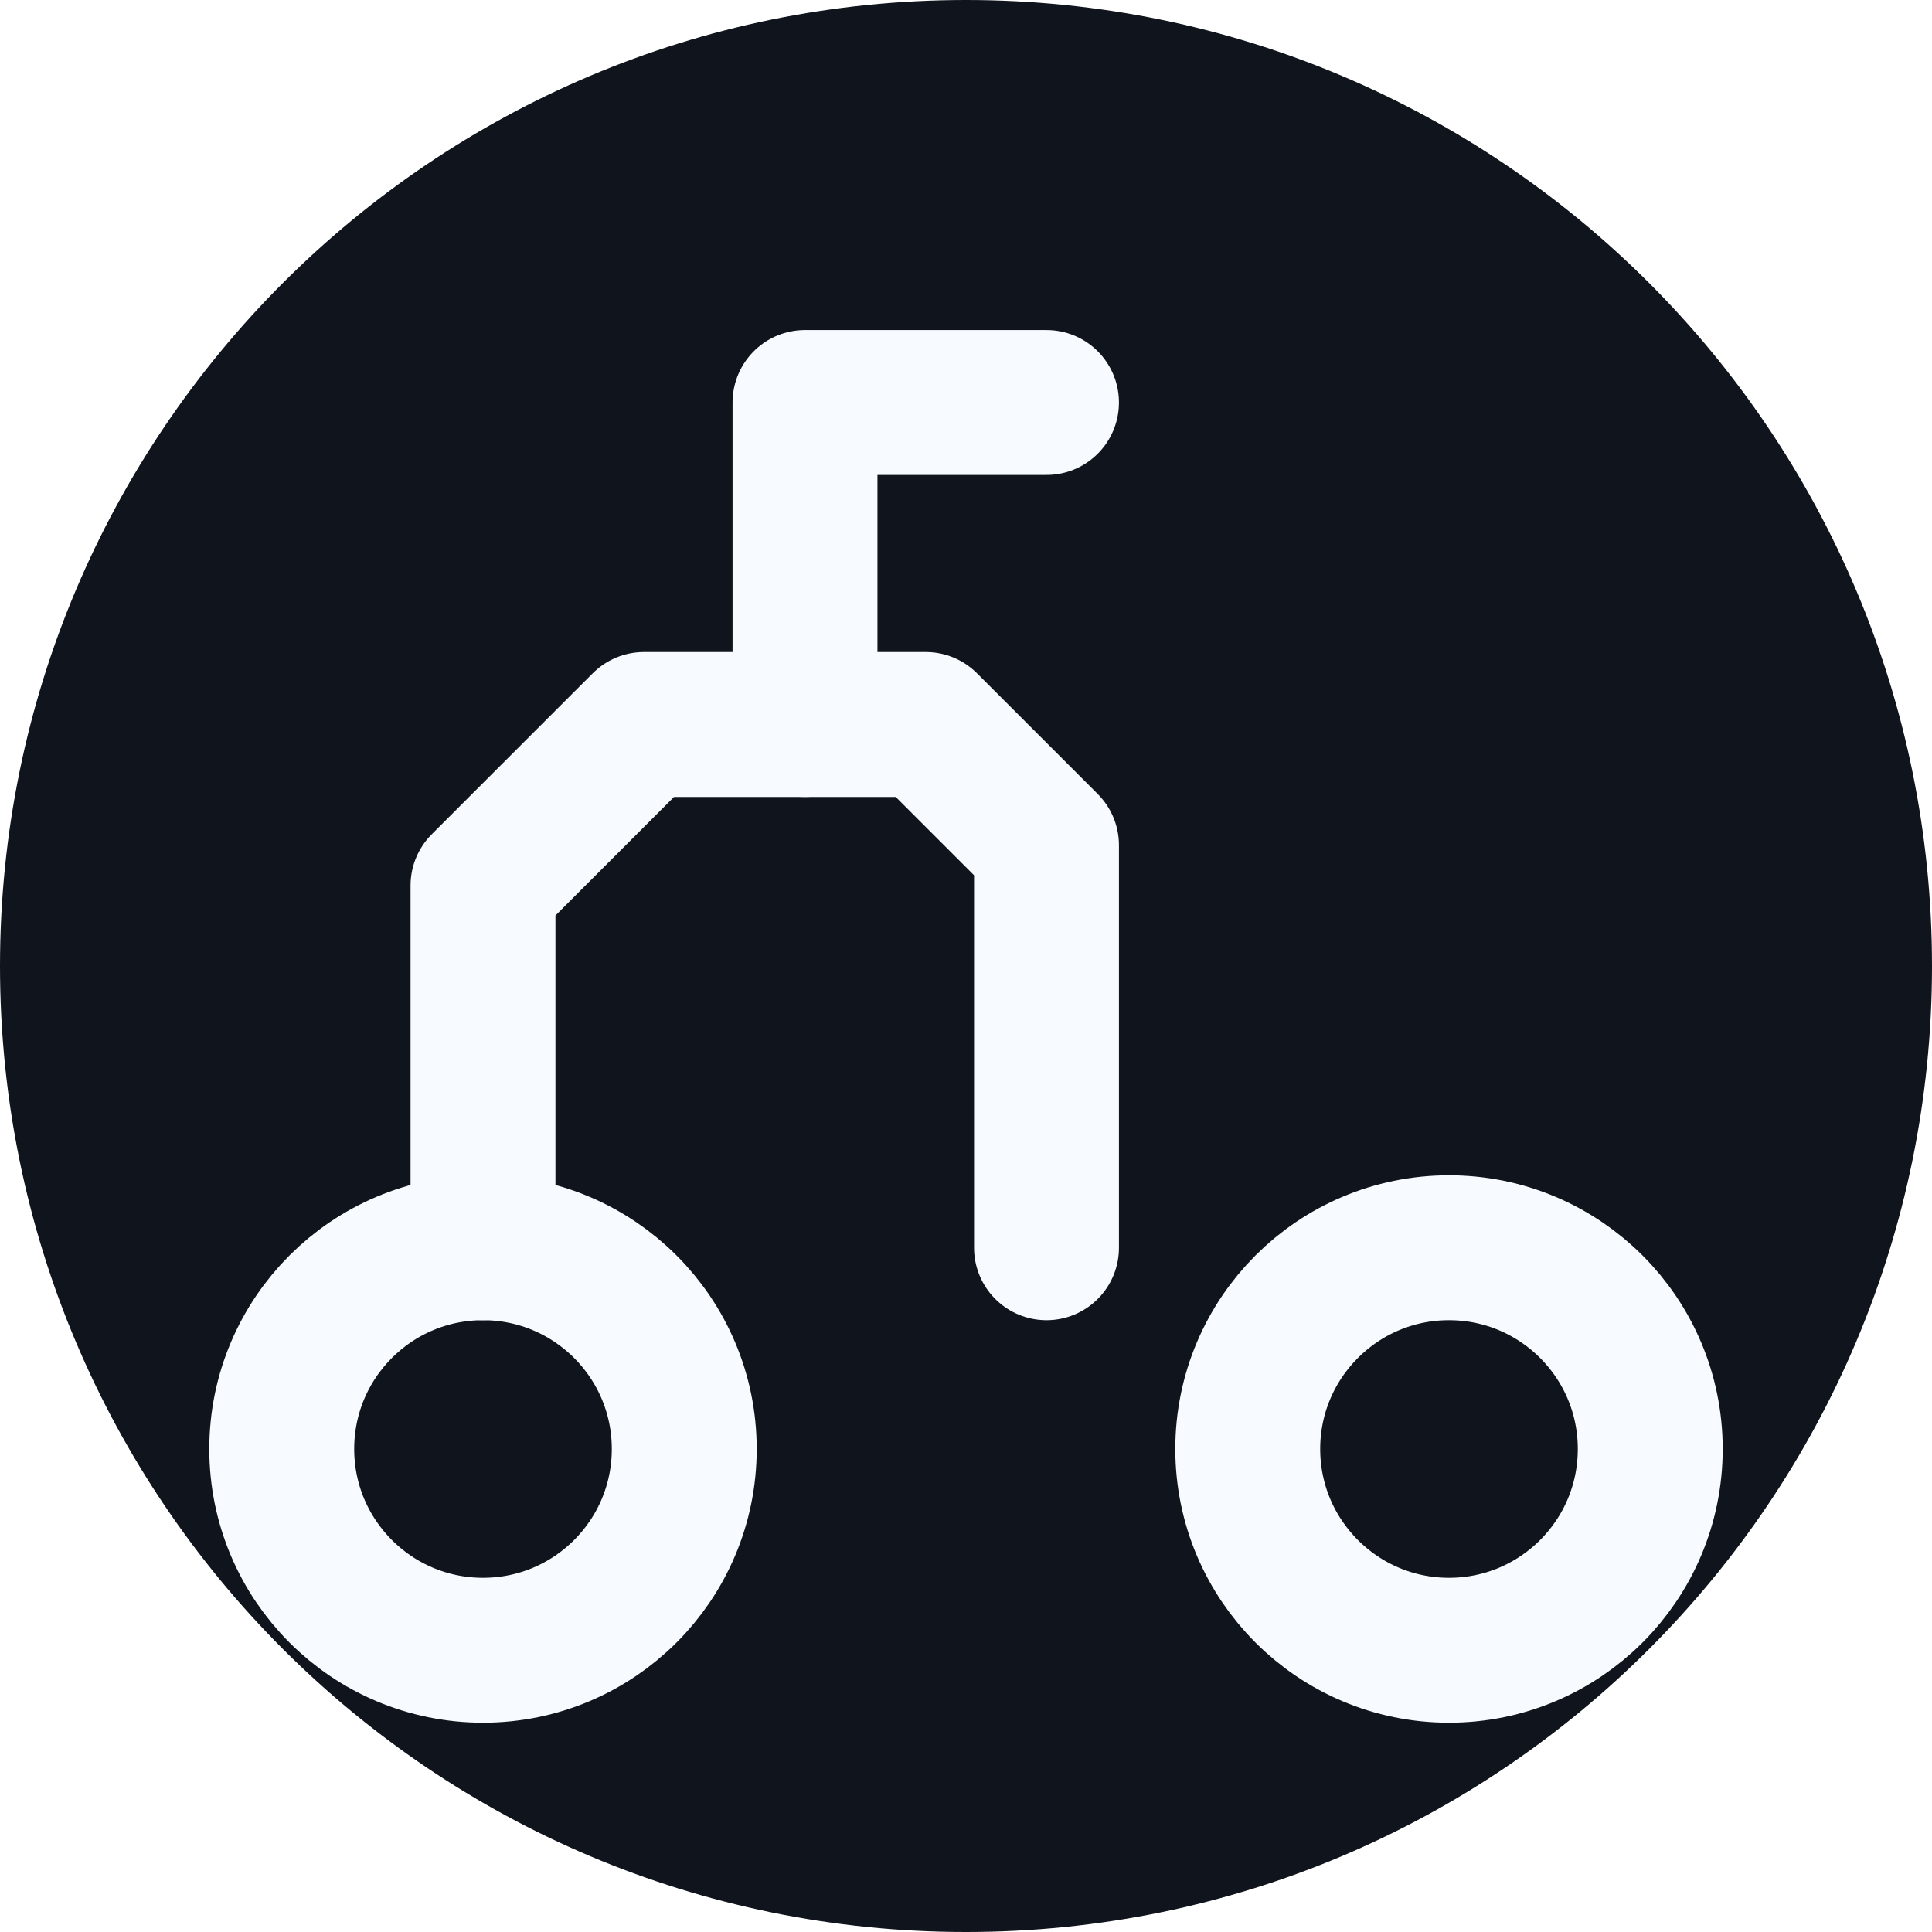
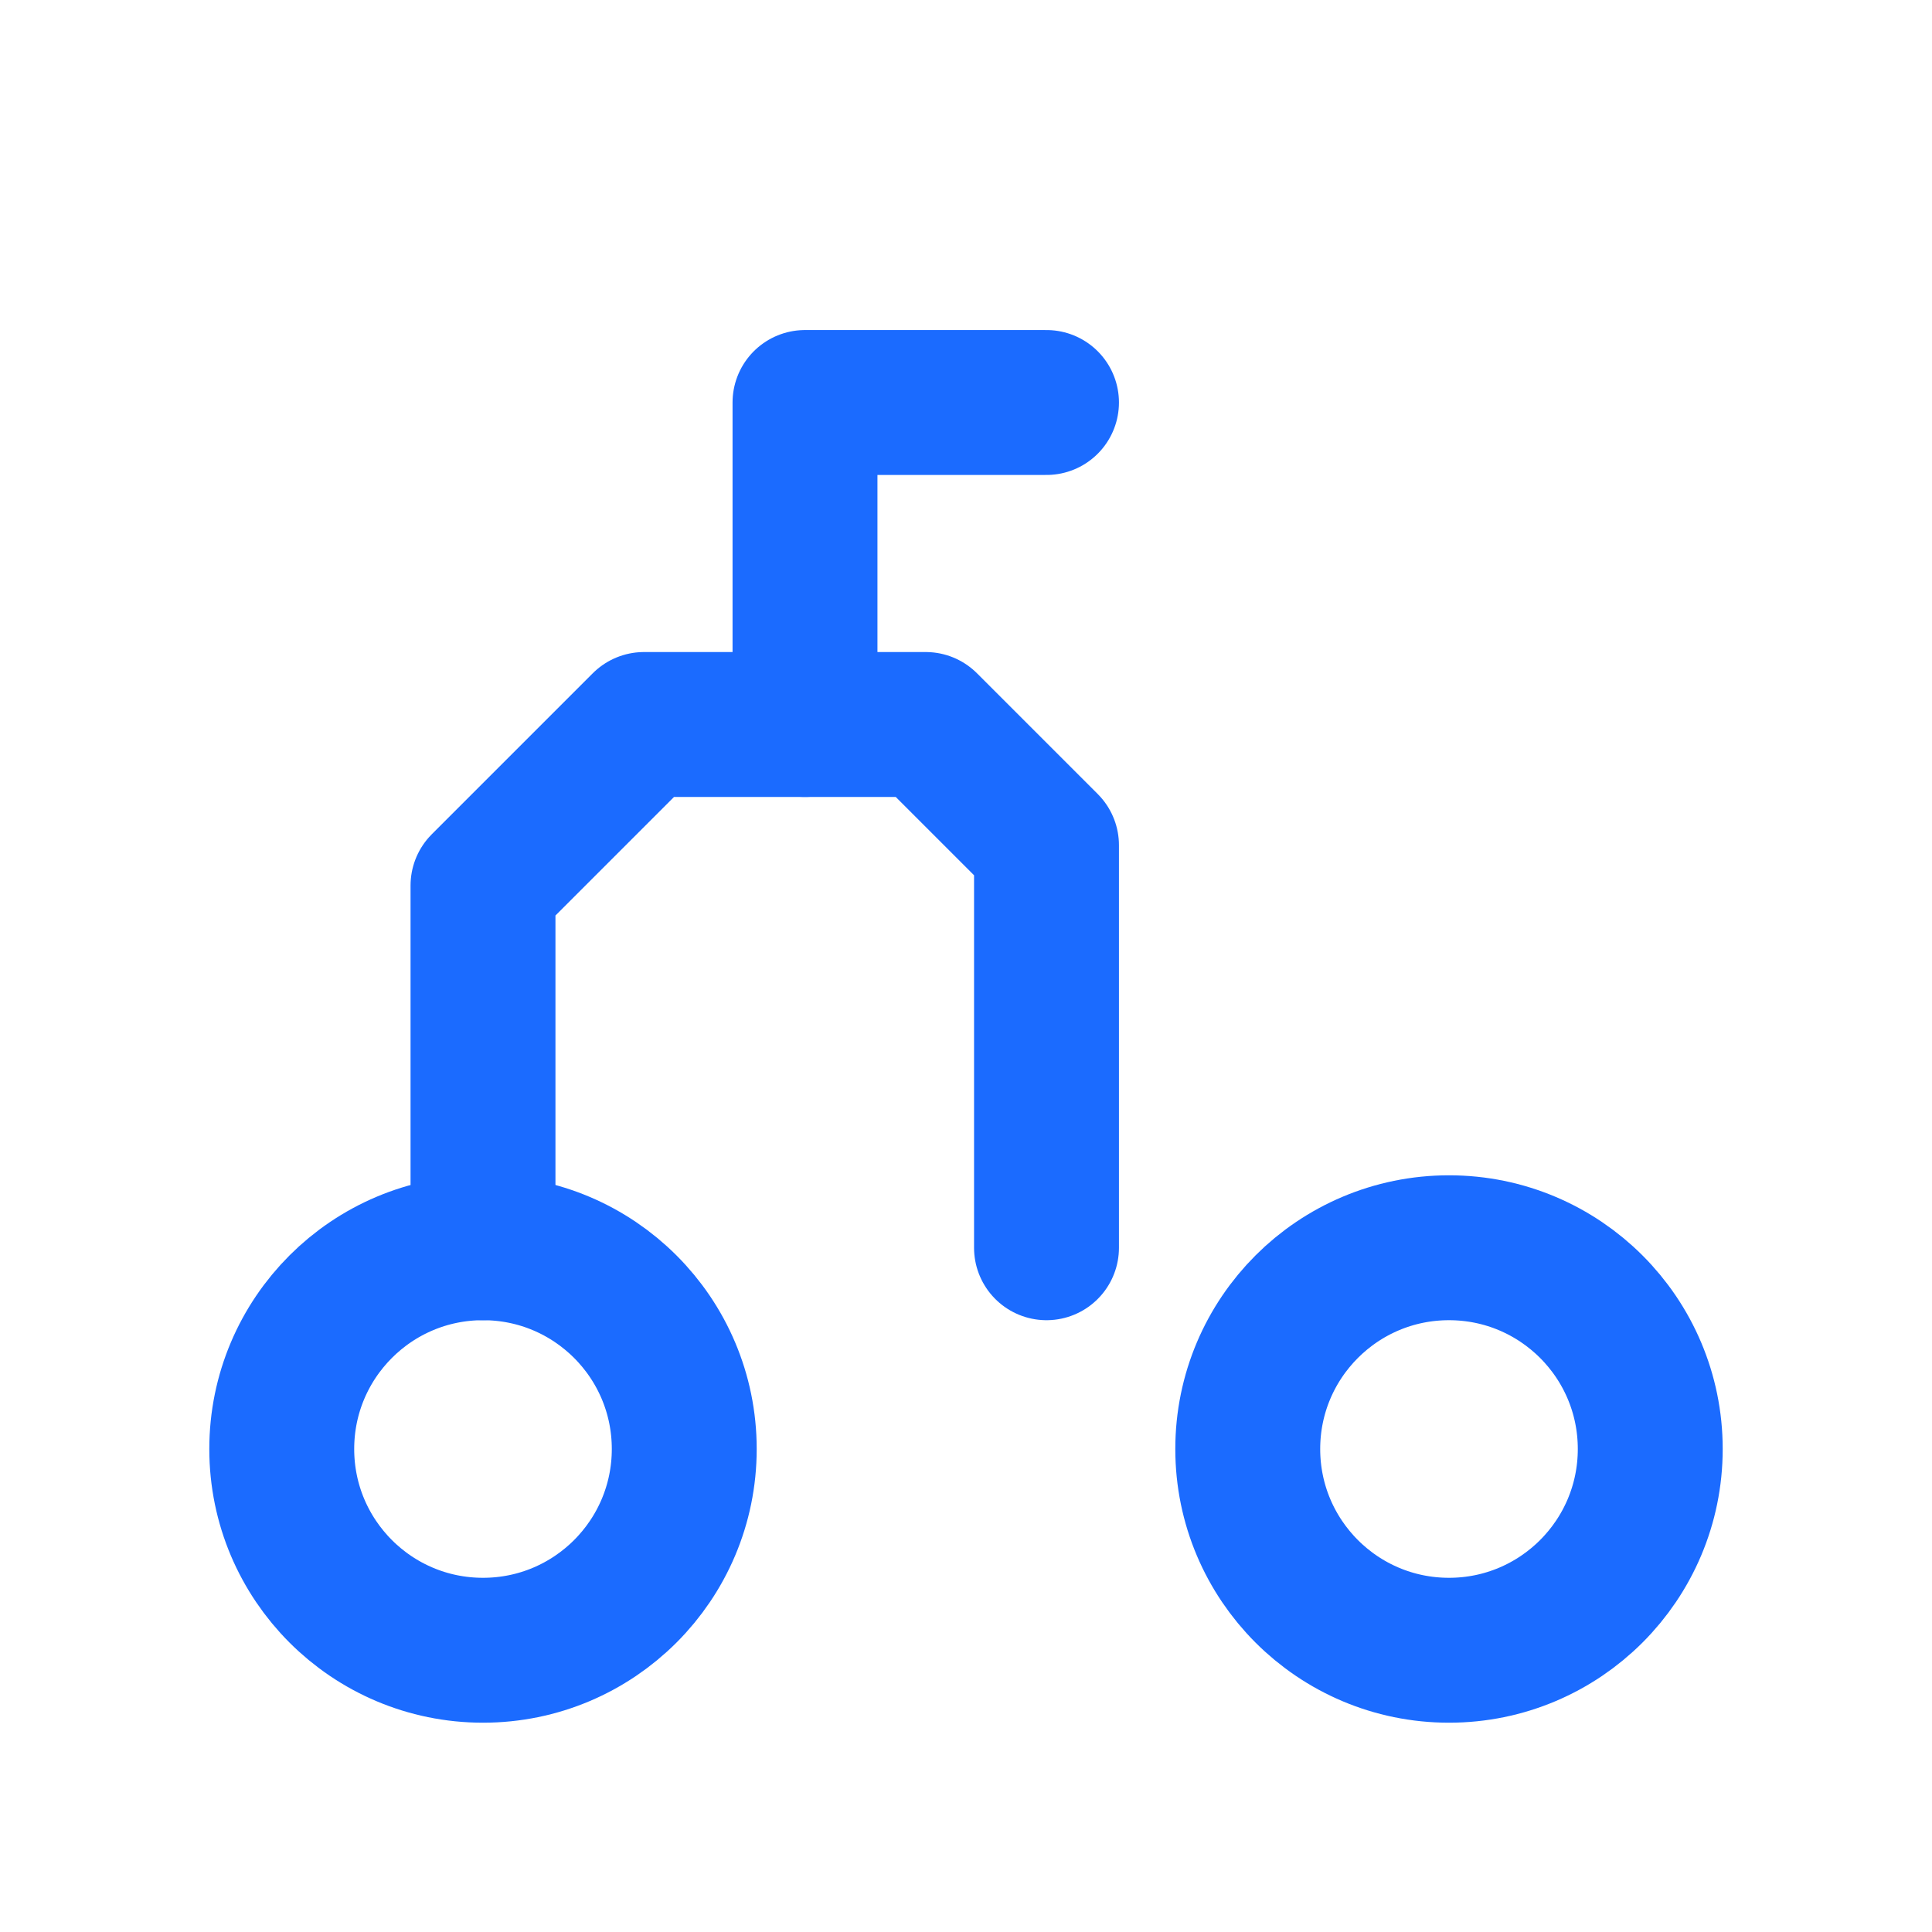
<svg xmlns="http://www.w3.org/2000/svg" width="64" height="64" viewBox="0 0 24 24" fill="none">
-   <circle cx="12" cy="12" r="12" fill="#10151D" />
-   <circle cx="6" cy="18" r="2.5" stroke="#F7FAFF" stroke-width="1.8" />
-   <circle cx="18" cy="18" r="2.5" stroke="#F7FAFF" stroke-width="1.8" />
-   <path d="M6 15.5V11l2-2h3.5l1.5 1.5v5" stroke="#F7FAFF" stroke-width="1.8" stroke-linecap="round" stroke-linejoin="round" />
-   <path d="M10 9V5h3" stroke="#F7FAFF" stroke-width="1.8" stroke-linecap="round" stroke-linejoin="round" />
+   <circle cx="6" cy="18" r="2.5" stroke="#1B6BFF" stroke-width="1.8" />
+   <circle cx="18" cy="18" r="2.5" stroke="#1B6BFF" stroke-width="1.8" />
+   <path d="M6 15.5V11l2-2h3.5l1.5 1.5v5" stroke="#1B6BFF" stroke-width="1.8" stroke-linecap="round" stroke-linejoin="round" />
+   <path d="M10 9V5h3" stroke="#1B6BFF" stroke-width="1.8" stroke-linecap="round" stroke-linejoin="round" />
</svg>
